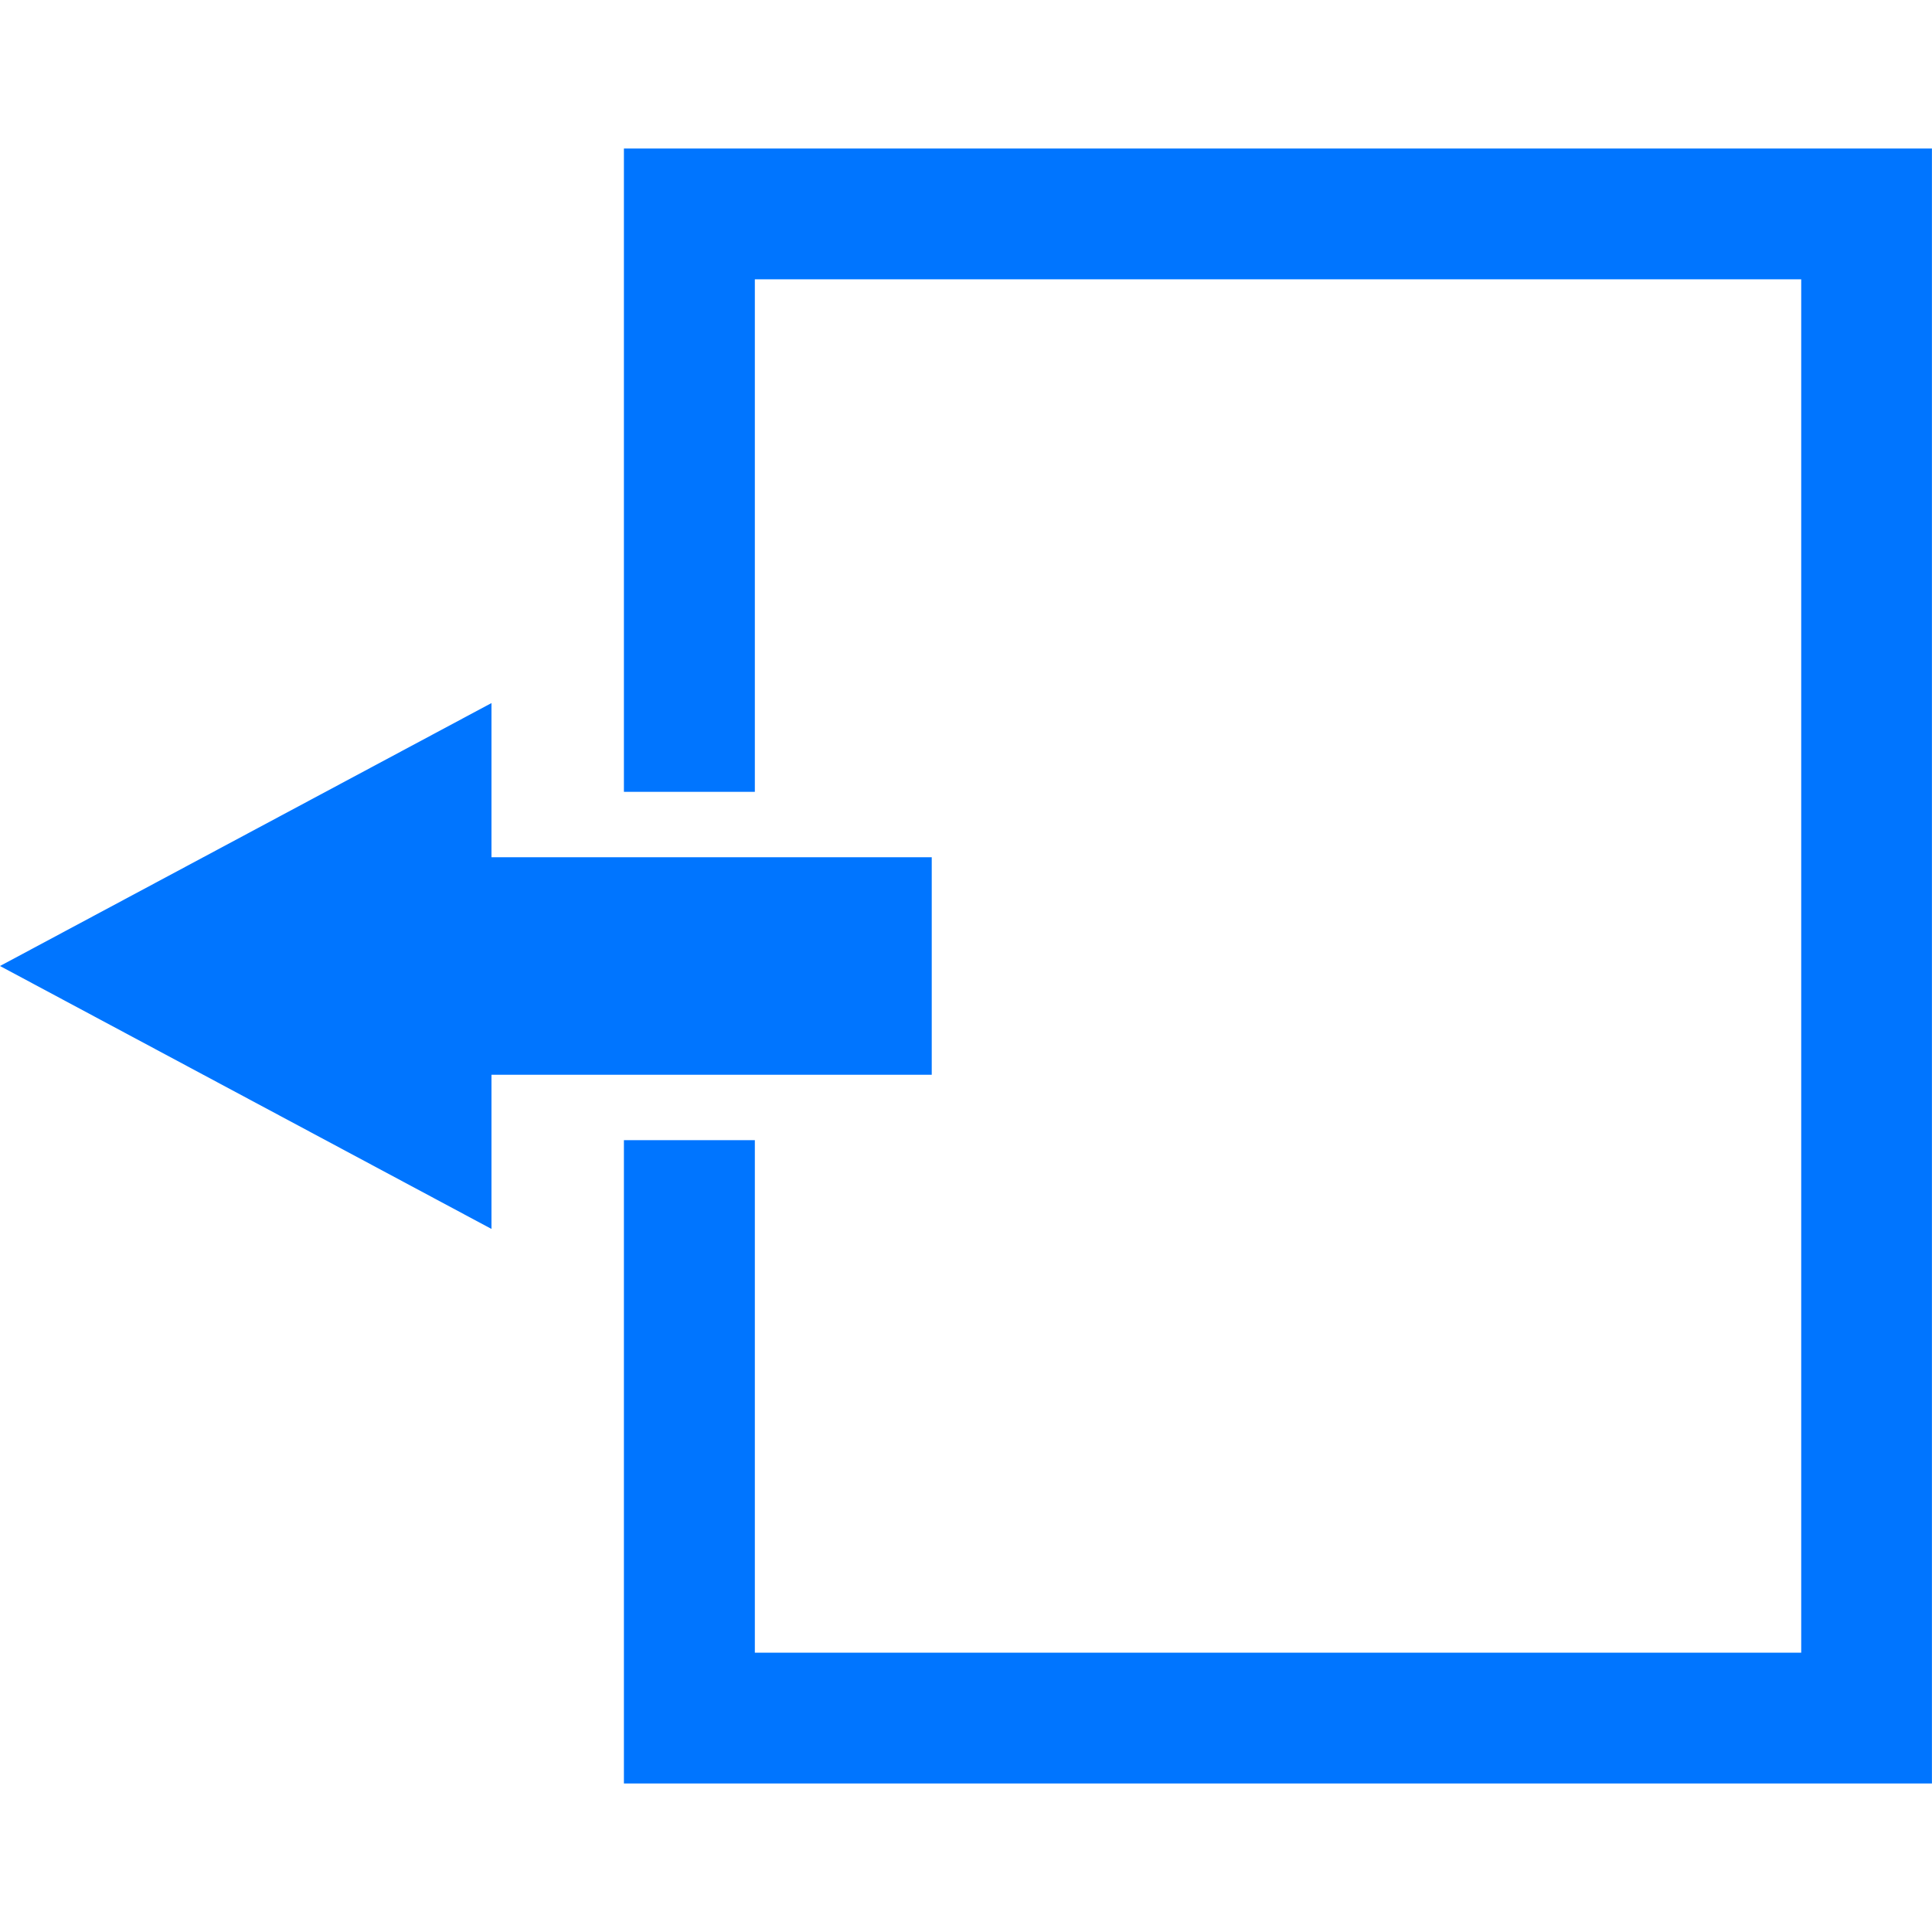
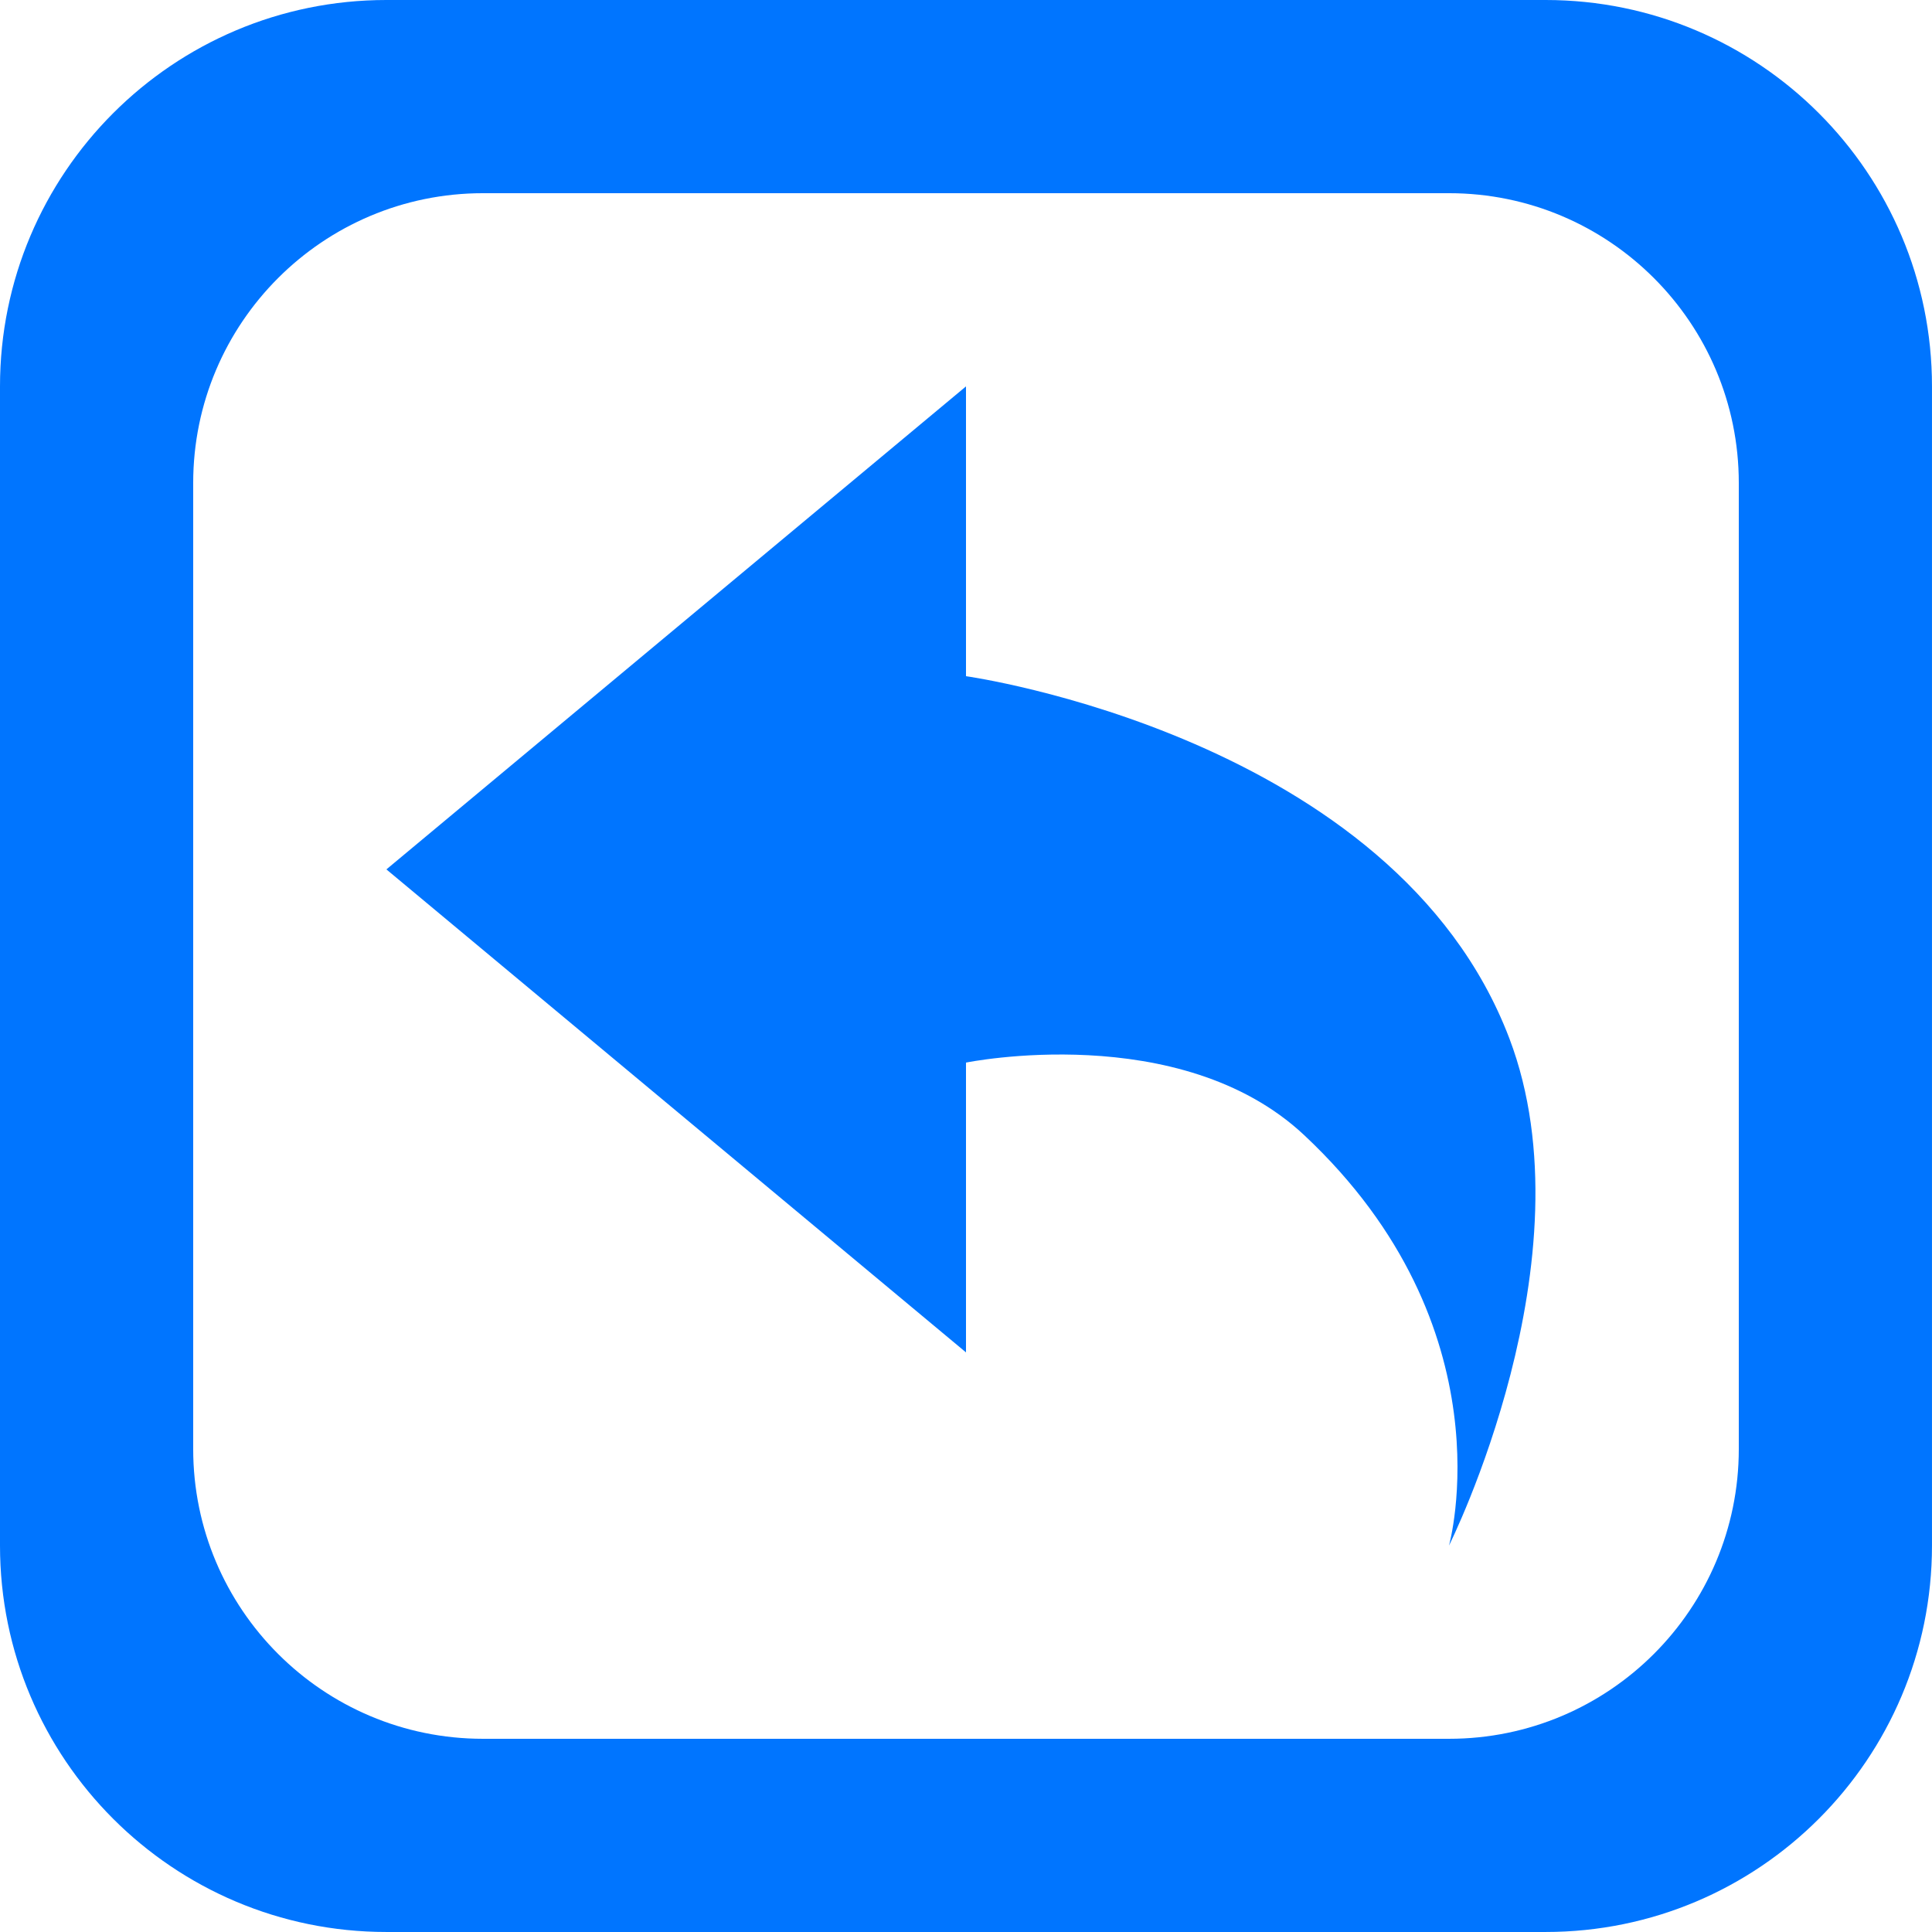
- <svg xmlns="http://www.w3.org/2000/svg" version="1.1" id="Capa_1" x="0px" y="0px" width="26.899px" height="26.9px" viewBox="0 0 26.899 26.9" style="enable-background:new 0 0 26.899 26.9;" xml:space="preserve">
+ <svg xmlns="http://www.w3.org/2000/svg" version="1.1" viewBox="0 0 137.145 137.145" enable-background="new 0 0 137.145 137.145">
  <g>
-     <polygon fill="#0075ff" points="8.687,2.068 8.687,11.025 10.51,11.025 10.51,3.889 25.079,3.889 25.079,23.011 10.51,23.011 10.51,15.875     8.687,15.875 8.687,24.832 26.899,24.832 26.899,2.068   " />
-     <polygon fill="#0075ff" points="12.973,11.936 6.843,11.936 6.843,9.789 0,13.45 6.843,17.111 6.843,14.964 12.973,14.964   " />
+     <g>
+       <path fill="#0075ff" d="M68.572,48V27.428L27.429,61.715l41.143,34.286V75.429c0,0,15.191-3.106,24,5.143    c14.632,13.701,10.286,29.143,10.286,29.143s10.216-20.402,4.286-36.001C98.985,52.254,68.572,48,68.572,48z M109.715,0H27.429    C12.281,0,0,12.281,0,27.428v82.287c0,15.148,12.28,27.429,27.429,27.429h82.286c15.149,0,27.429-12.281,27.429-27.429V27.428    C137.144,12.281,124.864,0,109.715,0z M123.43,102.858c0,11.361-9.21,20.572-20.572,20.572H34.286    c-11.361,0-20.572-9.211-20.572-20.572V34.286c0-11.361,9.21-20.572,20.572-20.572h68.572c11.361,0,20.572,9.211,20.572,20.572    V102.858z" />
+     </g>
  </g>
</svg>
